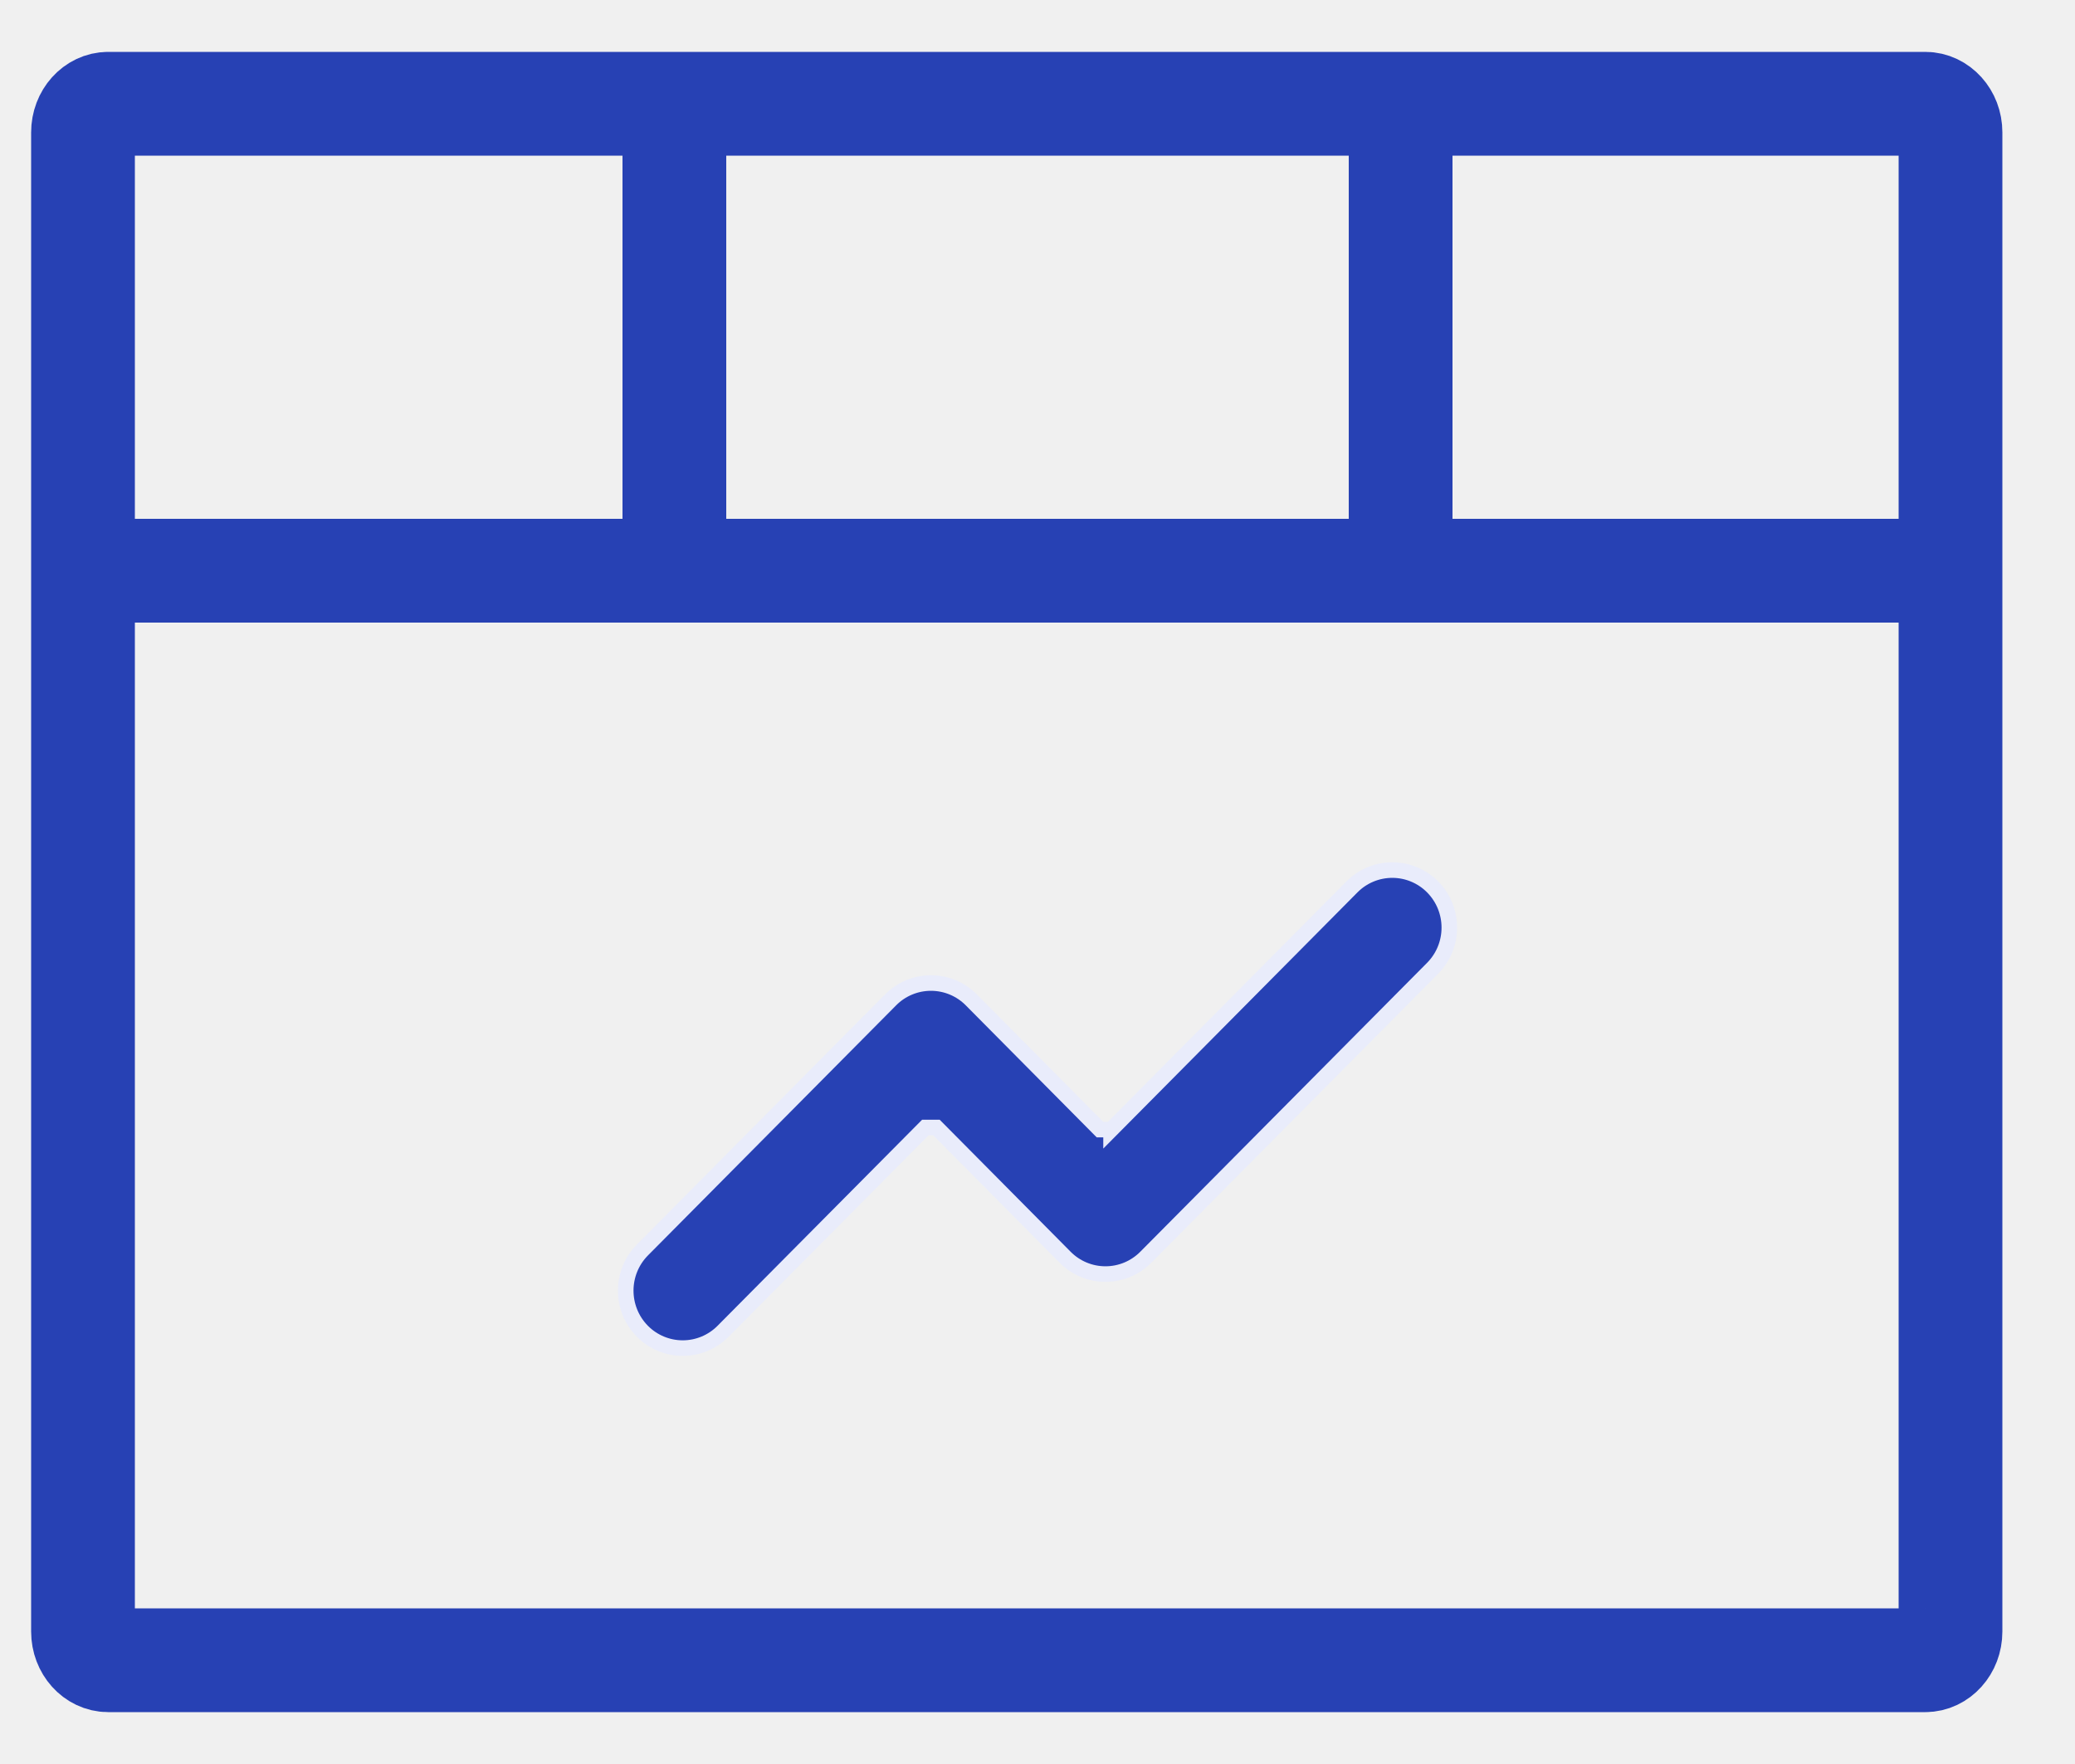
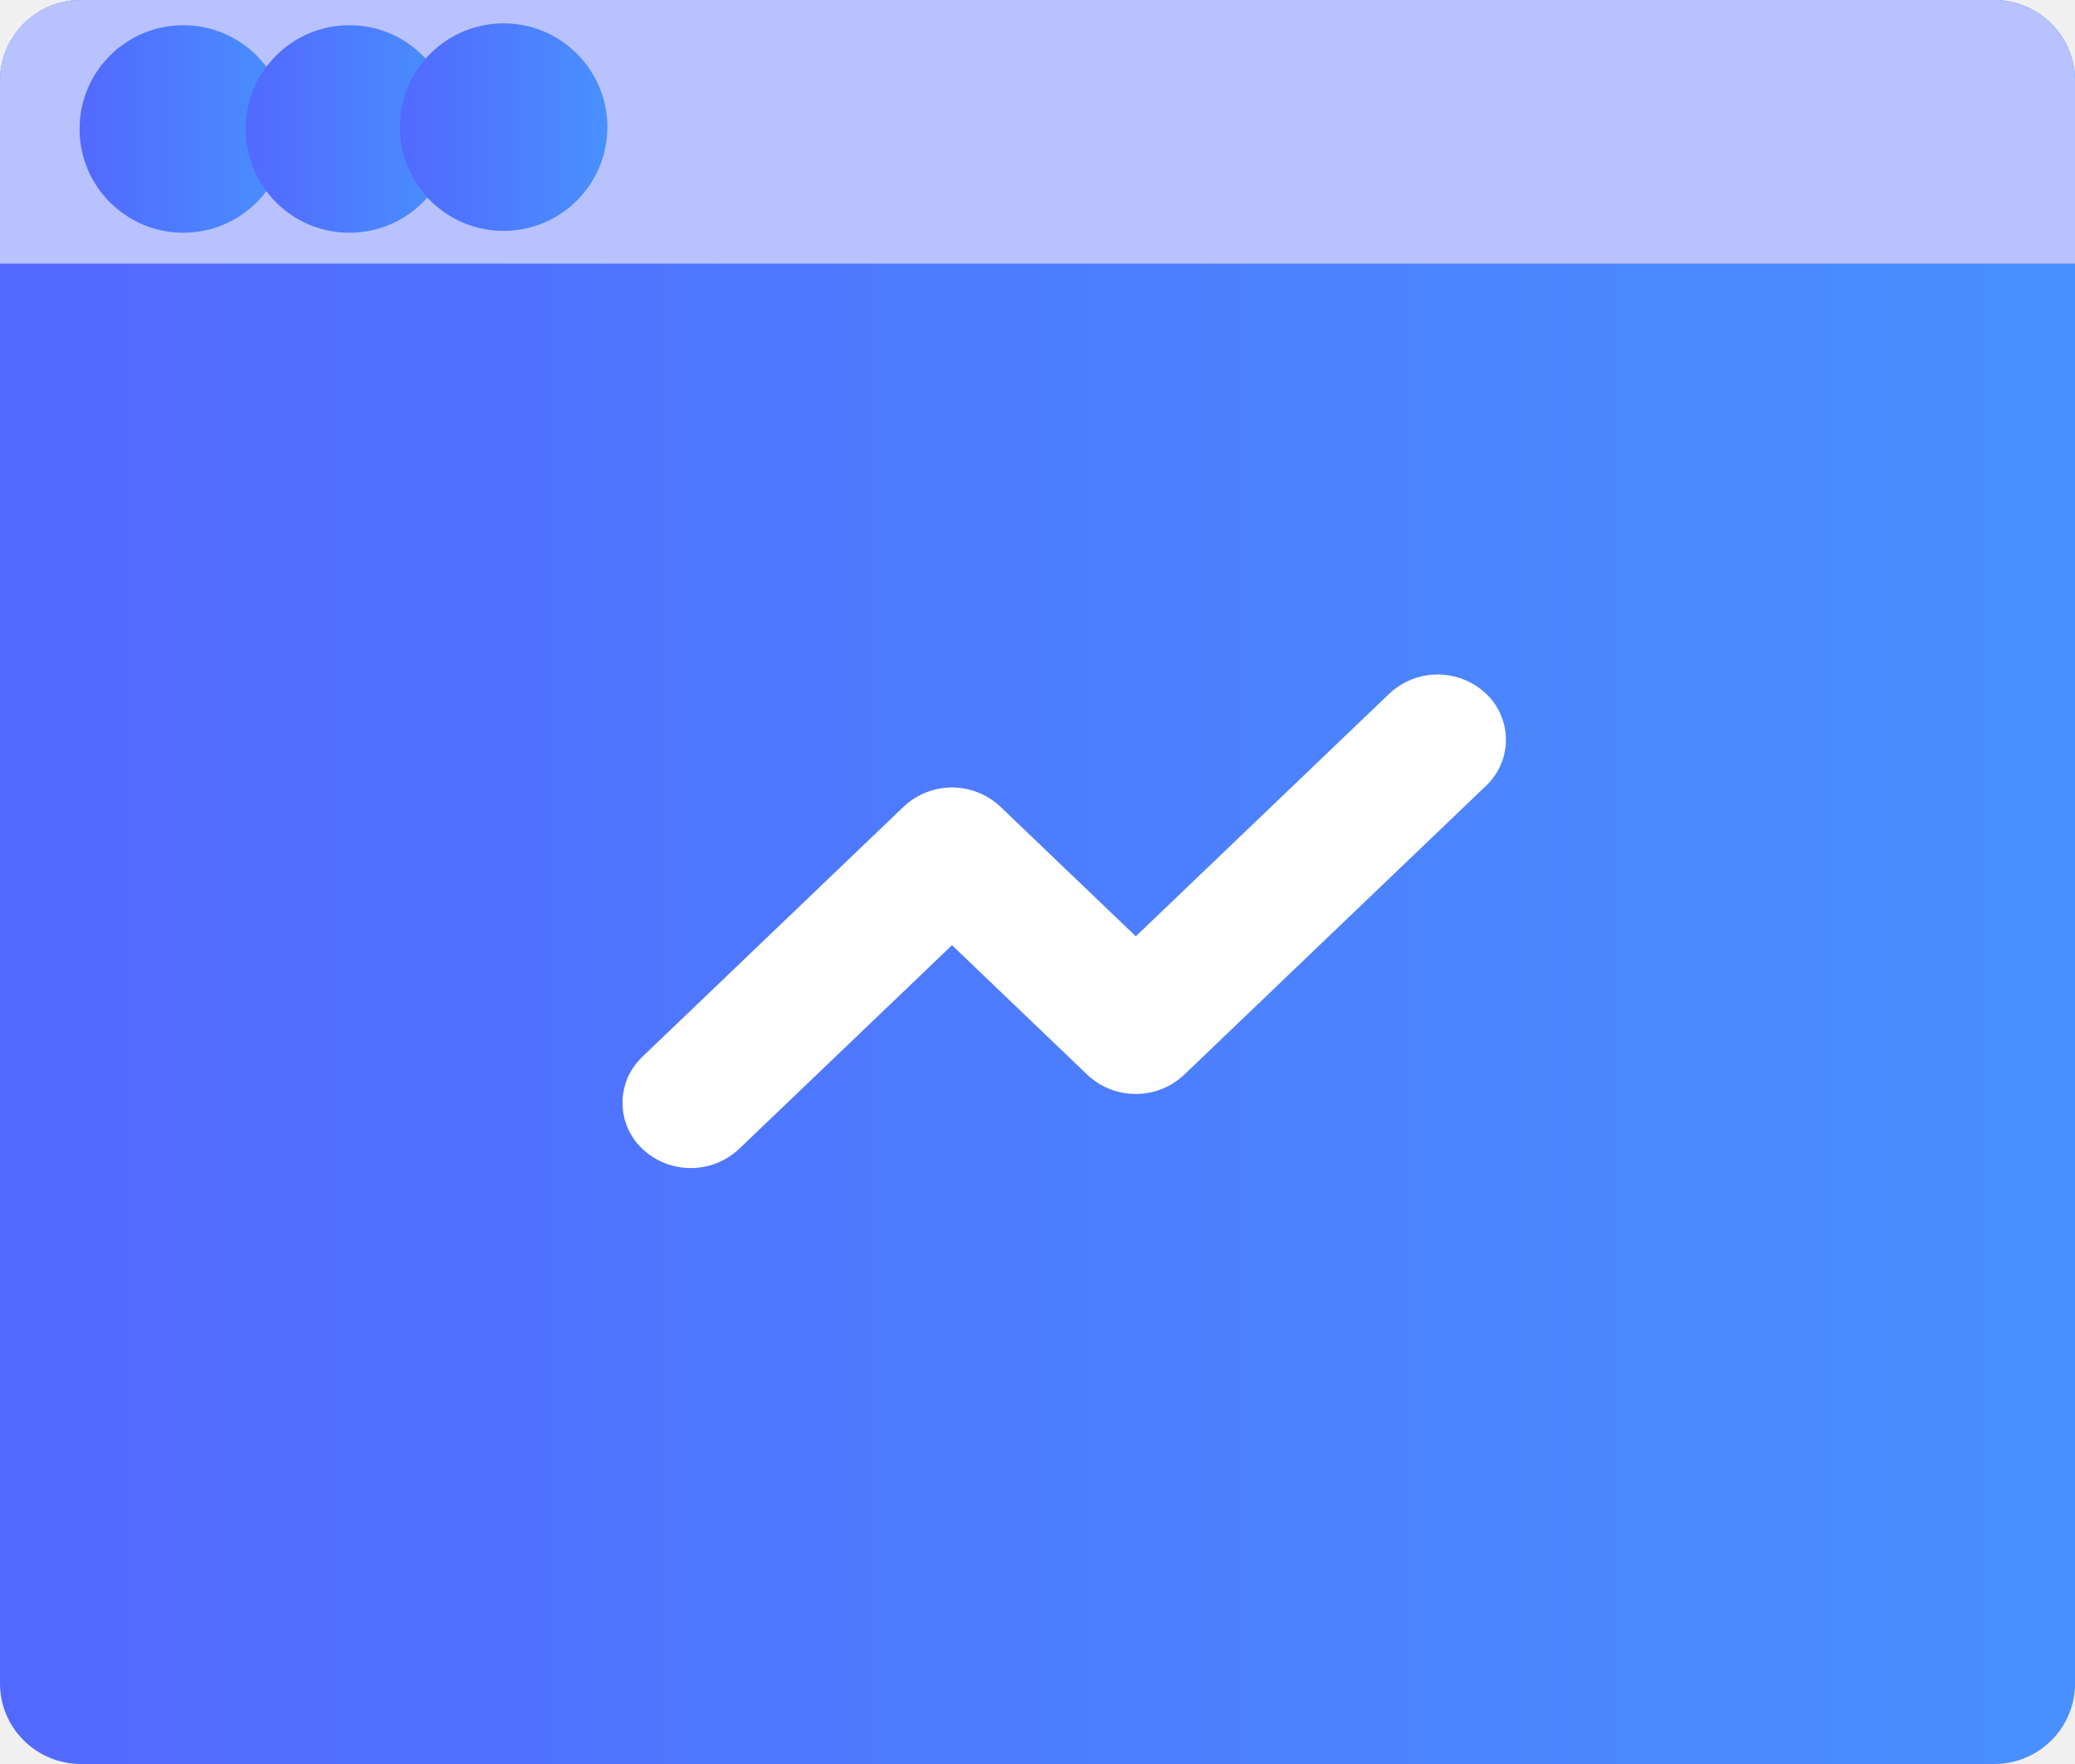
<svg xmlns="http://www.w3.org/2000/svg" width="20" height="17" viewBox="0 0 20 17">
+   <defs>
+     <linearGradient id="a" x1="0%" x2="99.393%" y1="32.569%" y2="32.569%">
+       <stop offset="0%" stop-color="#5269FF" />
+       <stop offset="100%" stop-color="#4890FF" />
+     </linearGradient>
+     <linearGradient id="b" x1="0%" x2="99.393%" y1="32.569%" y2="32.569%">
+       <stop offset="0%" stop-color="#5269FF" />
+       <stop offset="100%" stop-color="#4890FF" />
+     </linearGradient>
+   </defs>
  <g fill="none" fill-rule="evenodd">
-     <path fill-rule="nonzero" stroke="#2741B4" d="M18.558 1H1.042C.914 1 .8 1.119.8 1.277v14.446c0 .158.114.277.242.277h17.516c.128 0 .242-.119.242-.277V13.39 8.496v-4.83-2.39c0-.157-.114-.276-.242-.276z" />
-     <path stroke="#2741B4" stroke-linecap="square" d="M1.5 5.5h17.148M6.5 1.5v3.579M13.5 1.5v3.579" />
-     <path fill-rule="nonzero" d="M16.75 13.725H3.25V7.65h13.5z" />
-     <path fill="#2741B4" fill-rule="nonzero" stroke="#E9ECFB" stroke-width=".15" d="M10.709 10.886h-.107l-1.24-1.25a.547.547 0 0 0-.778 0l-2.392 2.41a.558.558 0 0 0 0 .784.547.547 0 0 0 .777 0l1.95-1.964h.107l1.24 1.25a.547.547 0 0 0 .778 0l2.764-2.784a.558.558 0 0 0 0-.785.547.547 0 0 0-.777 0l-2.322 2.34z" />
+     <g>
+       <path fill="url(#a)" d="M19.219 0H.78A.779.779 0 0 0 0 .777v15.446c0 .43.35.777.781.777H19.22a.779.779 0 0 0 .781-.777V.777A.779.779 0 0 0 19.219 0z" />
+       <path fill="#B8C2FF" fill-rule="nonzero" d="M19.219 0H.78A.779.779 0 0 0 0 .777V2.54h20V.777A.779.779 0 0 0 19.219 0z" />
+       <path fill="#FFF" fill-rule="nonzero" d="M10.947 9.024l2.445-2.34a.68.68 0 0 1 .93 0 .61.61 0 0 1 0 .89l-2.91 2.785a.68.68 0 0 1-.93 0l-1.306-1.25-2.053 1.964a.68.68 0 0 1-.93 0 .61.61 0 0 1 0-.89l2.518-2.41a.68.68 0 0 1 .93 0l1.306 1.25z" />
+       <ellipse cx="1.767" cy="1.243" fill="url(#b)" rx="1" ry="1" />
+       <ellipse cx="3.368" cy="1.243" fill="url(#b)" rx="1" ry="1" />
+       <ellipse cx="4.854" cy="1.225" fill="url(#b)" rx="1" ry="1" />
+     </g>
+     <path d="M0-2h20v20H0z" />
  </g>
</svg>
